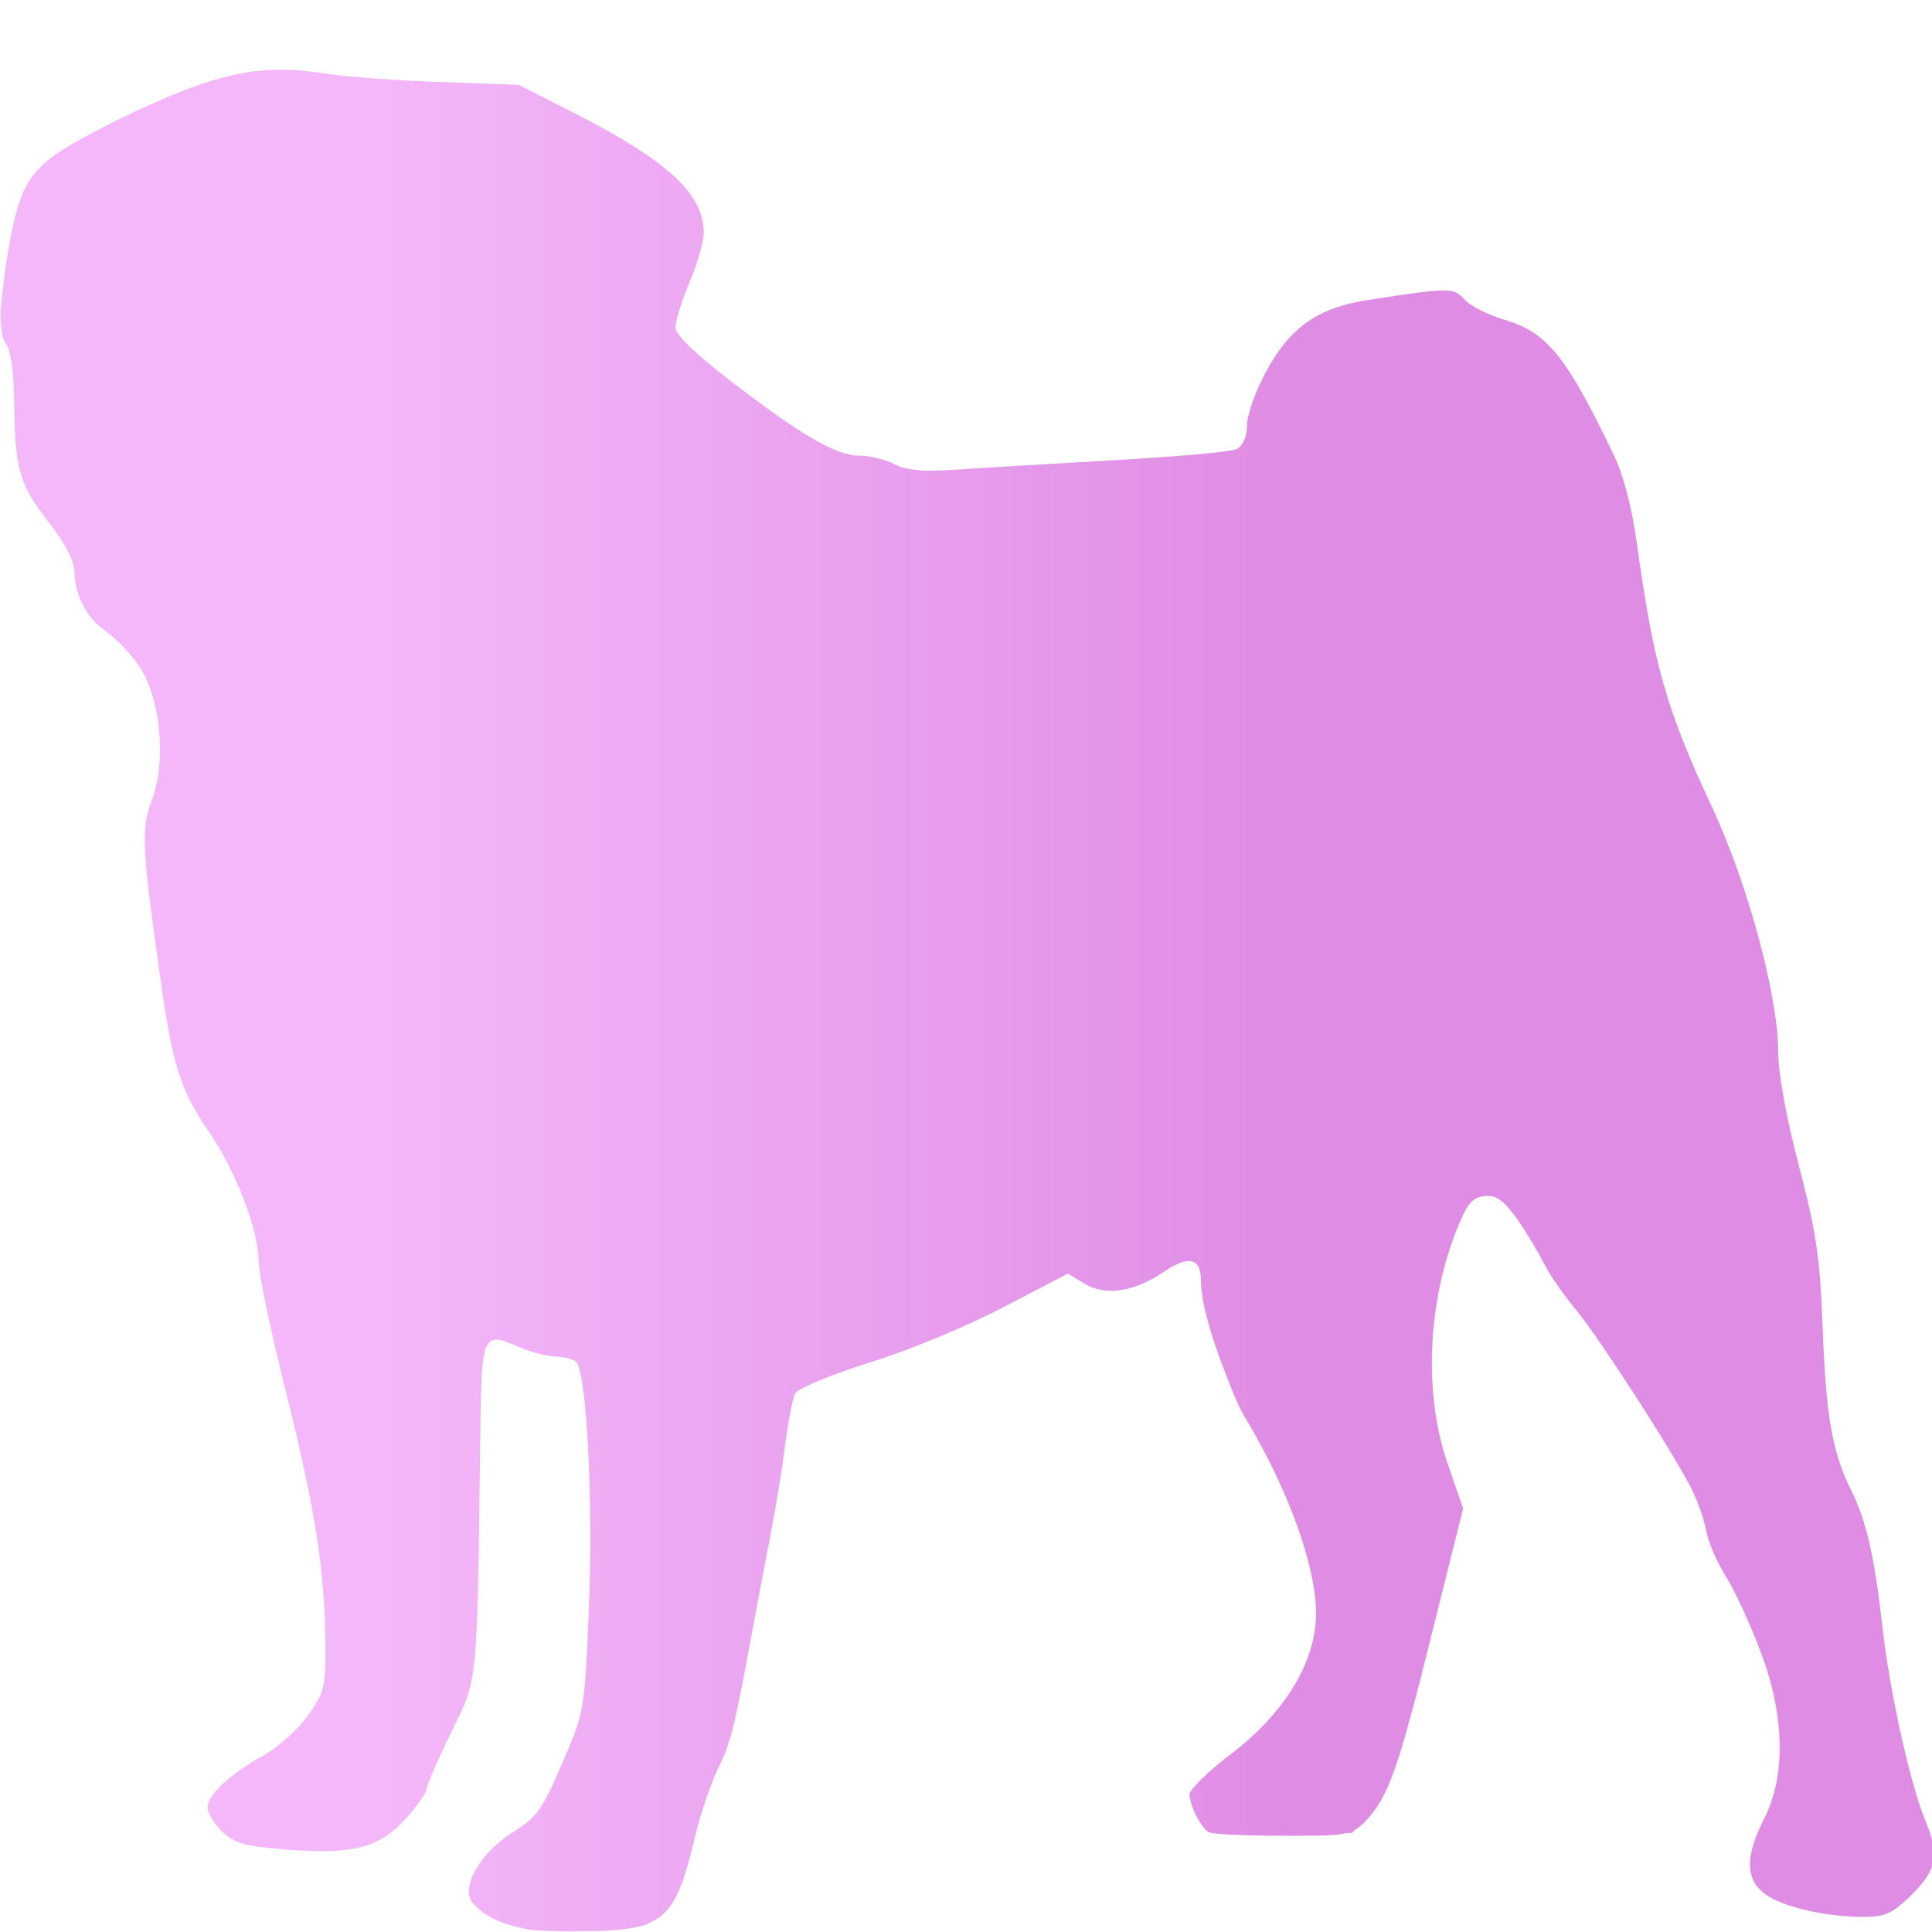
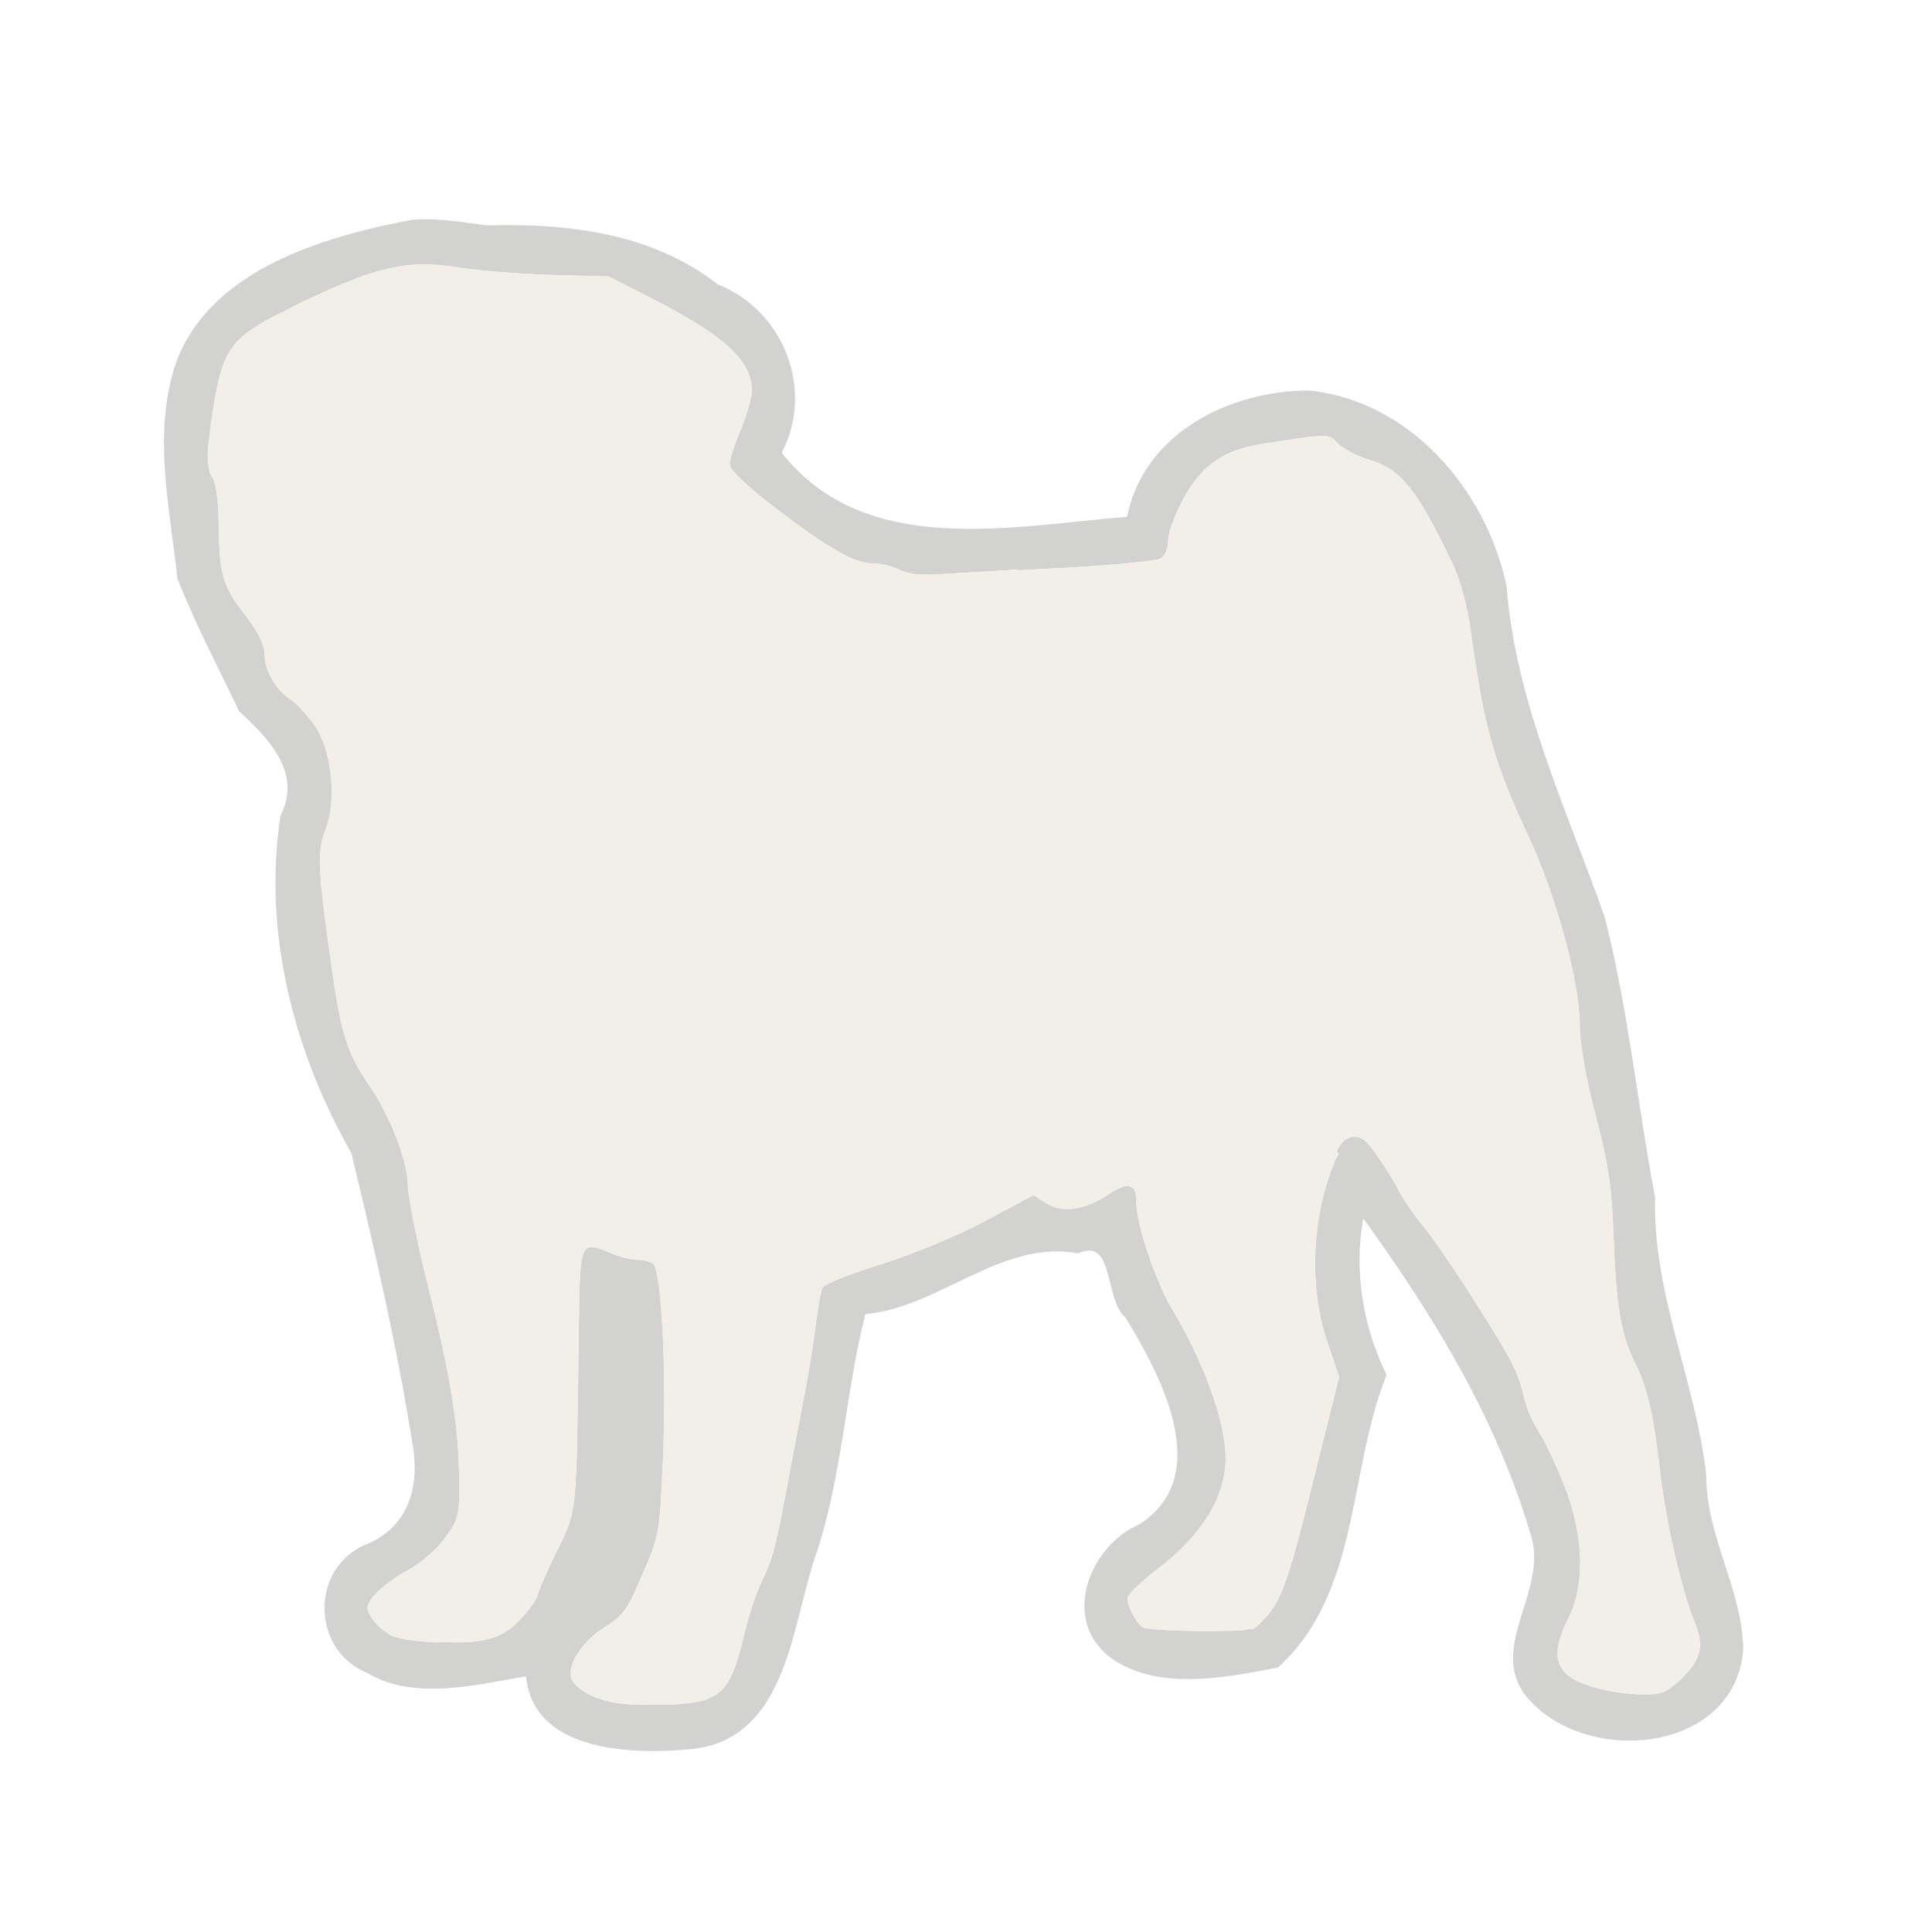
- <svg xmlns="http://www.w3.org/2000/svg" xmlns:xlink="http://www.w3.org/1999/xlink" width="64" height="64" id="svg2495" version="1.0">
-   <defs id="defs2497">
+ <svg xmlns="http://www.w3.org/2000/svg" xmlns:xlink="http://www.w3.org/1999/xlink" width="150" height="150" id="svg2" version="1.1">
+   <defs id="defs4">
+     <linearGradient id="linearGradient3176-734-748-342-116-658-183-116-103-544-940-937-495-352-321-825-596-136-941-902-216">
+       <stop id="stop8972" offset="0" style="stop-color:#94e48d;stop-opacity:1;" />
+       <stop id="stop8974" offset="1" style="stop-color:#cef9b4;stop-opacity:1;" />
+     </linearGradient>
+     <linearGradient id="linearGradient3176-734-748-342-116-658-183-116-103-544-940-937-495-352-321-825-596-136-941-902">
+       <stop id="stop8778" offset="0" style="stop-color:#e48d94;stop-opacity:1;" />
+       <stop id="stop8780" offset="1" style="stop-color:#f9b4ce;stop-opacity:1;" />
+     </linearGradient>
+     <linearGradient y2="1565.736" x2="162.551" y1="1565.736" x1="802.891" gradientUnits="userSpaceOnUse" id="linearGradient3213-518-745-539-243-423-182-462-947-961-883-365-96-859-607-672-33-327-163-728" xlink:href="#linearGradient3176-734-748-342-116-658-183-116-103-544-940-937-495-352-321-825-596-136-941-902" />
+     <linearGradient id="linearGradient3176-734-748-342-116-658-183-116-103-544-940-937-495-352-321-825-596-136-941">
+       <stop id="stop8592" offset="0" style="stop-color:#8d94e4;stop-opacity:1;" />
+       <stop id="stop8594" offset="1" style="stop-color:#b4cef9;stop-opacity:1;" />
+     </linearGradient>
+     <linearGradient y2="1565.736" x2="162.551" y1="1565.736" x1="802.891" gradientUnits="userSpaceOnUse" id="linearGradient3213-518-745-539-243-423-182-462-947-961-883-365-96-859-607-672-33-327-163" xlink:href="#linearGradient3176-734-748-342-116-658-183-116-103-544-940-937-495-352-321-825-596-136-941" />
+     <linearGradient id="linearGradient3176-734-748-342-116-658-183-116-103-544-940-937-495-352-321-825-596-136">
+       <stop id="stop8414" offset="0" style="stop-color:#8dafe4;stop-opacity:1;" />
+       <stop id="stop8416" offset="1" style="stop-color:#b4e3f9;stop-opacity:1;" />
+     </linearGradient>
+     <linearGradient y2="1565.736" x2="162.551" y1="1565.736" x1="802.891" gradientUnits="userSpaceOnUse" id="linearGradient3213-518-745-539-243-423-182-462-947-961-883-365-96-859-607-672-33-327" xlink:href="#linearGradient3176-734-748-342-116-658-183-116-103-544-940-937-495-352-321-825-596-136" />
+     <linearGradient id="linearGradient3176-734-748-342-116-658-183-116-103-544-940-937-495-352-321-825-596">
+       <stop id="stop8244" offset="0" style="stop-color:#8dcae4;stop-opacity:1;" />
+       <stop id="stop8246" offset="1" style="stop-color:#b4f8f9;stop-opacity:1;" />
+     </linearGradient>
+     <linearGradient y2="1565.736" x2="162.551" y1="1565.736" x1="802.891" gradientUnits="userSpaceOnUse" id="linearGradient3213-518-745-539-243-423-182-462-947-961-883-365-96-859-607-672-33" xlink:href="#linearGradient3176-734-748-342-116-658-183-116-103-544-940-937-495-352-321-825-596" />
+     <linearGradient id="linearGradient3176-734-748-342-116-658-183-116-103-544-940-937-495-352-321-825">
+       <stop id="stop8082" offset="0" style="stop-color:#8de4e3;stop-opacity:1;" />
+       <stop id="stop8084" offset="1" style="stop-color:#b4f9e5;stop-opacity:1;" />
+     </linearGradient>
+     <linearGradient y2="1565.736" x2="162.551" y1="1565.736" x1="802.891" gradientUnits="userSpaceOnUse" id="linearGradient3213-518-745-539-243-423-182-462-947-961-883-365-96-859-607-672" xlink:href="#linearGradient3176-734-748-342-116-658-183-116-103-544-940-937-495-352-321-825" />
+     <linearGradient id="linearGradient3176-734-748-342-116-658-183-116-103-544-940-937-495-352-321">
+       <stop id="stop7928" offset="0" style="stop-color:#8de4c9;stop-opacity:1;" />
+       <stop id="stop7930" offset="1" style="stop-color:#b4f9d1;stop-opacity:1;" />
+     </linearGradient>
+     <linearGradient y2="1565.736" x2="162.551" y1="1565.736" x1="802.891" gradientUnits="userSpaceOnUse" id="linearGradient3213-518-745-539-243-423-182-462-947-961-883-365-96-859-607" xlink:href="#linearGradient3176-734-748-342-116-658-183-116-103-544-940-937-495-352-321" />
+     <linearGradient id="linearGradient3176-734-748-342-116-658-183-116-103-544-940-937-495-352">
+       <stop id="stop7782" offset="0" style="stop-color:#8de4af;stop-opacity:1;" />
+       <stop id="stop7784" offset="1" style="stop-color:#b4f9bd;stop-opacity:1;" />
+     </linearGradient>
+     <linearGradient y2="1565.736" x2="162.551" y1="1565.736" x1="802.891" gradientUnits="userSpaceOnUse" id="linearGradient3213-518-745-539-243-423-182-462-947-961-883-365-96-859" xlink:href="#linearGradient3176-734-748-342-116-658-183-116-103-544-940-937-495-352" />
+     <linearGradient id="linearGradient3176-734-748-342-116-658-183-116-103-544-940-937-495">
+       <stop id="stop7644" offset="0" style="stop-color:#8de495;stop-opacity:1;" />
+       <stop id="stop7646" offset="1" style="stop-color:#bff9b4;stop-opacity:1;" />
+     </linearGradient>
+     <linearGradient y2="1565.736" x2="162.551" y1="1565.736" x1="802.891" gradientUnits="userSpaceOnUse" id="linearGradient3213-518-745-539-243-423-182-462-947-961-883-365-96" xlink:href="#linearGradient3176-734-748-342-116-658-183-116-103-544-940-937-495" />
+     <linearGradient id="linearGradient3176-734-748-342-116-658-183-116-103-544-940-937">
+       <stop id="stop7514" offset="0" style="stop-color:#9fe48d;stop-opacity:1;" />
+       <stop id="stop7516" offset="1" style="stop-color:#d4f9b4;stop-opacity:1;" />
+     </linearGradient>
+     <linearGradient y2="1565.736" x2="162.551" y1="1565.736" x1="802.891" gradientUnits="userSpaceOnUse" id="linearGradient3213-518-745-539-243-423-182-462-947-961-883-365" xlink:href="#linearGradient3176-734-748-342-116-658-183-116-103-544-940-937" />
+     <linearGradient id="linearGradient3176-734-748-342-116-658-183-116-103-544-940">
+       <stop id="stop7392" offset="0" style="stop-color:#bae48d;stop-opacity:1;" />
+       <stop id="stop7394" offset="1" style="stop-color:#e9f9b4;stop-opacity:1;" />
+     </linearGradient>
+     <linearGradient y2="1565.736" x2="162.551" y1="1565.736" x1="802.891" gradientUnits="userSpaceOnUse" id="linearGradient3213-518-745-539-243-423-182-462-947-961-883" xlink:href="#linearGradient3176-734-748-342-116-658-183-116-103-544-940" />
+     <linearGradient id="linearGradient3176-734-748-342-116-658-183-116-103-544">
+       <stop id="stop7278" offset="0" style="stop-color:#d5e48d;stop-opacity:1;" />
+       <stop id="stop7280" offset="1" style="stop-color:#f9f4b4;stop-opacity:1;" />
+     </linearGradient>
+     <linearGradient y2="1565.736" x2="162.551" y1="1565.736" x1="802.891" gradientUnits="userSpaceOnUse" id="linearGradient3213-518-745-539-243-423-182-462-947-961" xlink:href="#linearGradient3176-734-748-342-116-658-183-116-103-544" />
+     <linearGradient id="linearGradient3176-734-748-342-116-658-183-116-103">
+       <stop id="stop7172" offset="0" style="stop-color:#e4d88d;stop-opacity:1;" />
+       <stop id="stop7174" offset="1" style="stop-color:#f9e0b4;stop-opacity:1;" />
+     </linearGradient>
+     <linearGradient y2="1565.736" x2="162.551" y1="1565.736" x1="802.891" gradientUnits="userSpaceOnUse" id="linearGradient3213-518-745-539-243-423-182-462-947" xlink:href="#linearGradient3176-734-748-342-116-658-183-116-103" />
+     <linearGradient id="linearGradient3176-734-748-342-116-658-183-116">
+       <stop id="stop7074" offset="0" style="stop-color:#e4be8d;stop-opacity:1;" />
+       <stop id="stop7076" offset="1" style="stop-color:#f9ccb4;stop-opacity:1;" />
+     </linearGradient>
+     <linearGradient y2="1565.736" x2="162.551" y1="1565.736" x1="802.891" gradientUnits="userSpaceOnUse" id="linearGradient3213-518-745-539-243-423-182-462" xlink:href="#linearGradient3176-734-748-342-116-658-183-116" />
+     <linearGradient id="linearGradient3176-734-748-342-116-658-183">
+       <stop id="stop6984" offset="0" style="stop-color:#e4a48d;stop-opacity:1;" />
+       <stop id="stop6986" offset="1" style="stop-color:#f9b8b4;stop-opacity:1;" />
+     </linearGradient>
+     <linearGradient y2="1565.736" x2="162.551" y1="1565.736" x1="802.891" gradientUnits="userSpaceOnUse" id="linearGradient3213-518-745-539-243-423-182" xlink:href="#linearGradient3176-734-748-342-116-658-183" />
+     <linearGradient id="linearGradient3176-734-748-342-116-658">
+       <stop id="stop6902" offset="0" style="stop-color:#e48d90;stop-opacity:1;" />
+       <stop id="stop6904" offset="1" style="stop-color:#f9b4c4;stop-opacity:1;" />
+     </linearGradient>
+     <linearGradient y2="1565.736" x2="162.551" y1="1565.736" x1="802.891" gradientUnits="userSpaceOnUse" id="linearGradient3213-518-745-539-243-423" xlink:href="#linearGradient3176-734-748-342-116-658" />
+     <linearGradient id="linearGradient3176-734-748-342-116">
+       <stop id="stop6828" offset="0" style="stop-color:#e48dab;stop-opacity:1;" />
+       <stop id="stop6830" offset="1" style="stop-color:#f9b4d9;stop-opacity:1;" />
+     </linearGradient>
+     <linearGradient y2="1565.736" x2="162.551" y1="1565.736" x1="802.891" gradientUnits="userSpaceOnUse" id="linearGradient3213-518-745-539-243" xlink:href="#linearGradient3176-734-748-342-116" />
+     <linearGradient id="linearGradient3176-734-748-342">
+       <stop id="stop6762" offset="0" style="stop-color:#e48dc6;stop-opacity:1;" />
+       <stop id="stop6764" offset="1" style="stop-color:#f9b4ee;stop-opacity:1;" />
+     </linearGradient>
+     <linearGradient y2="1565.736" x2="162.551" y1="1565.736" x1="802.891" gradientUnits="userSpaceOnUse" id="linearGradient3213-518-745-539" xlink:href="#linearGradient3176-734-748-342" />
+     <linearGradient id="linearGradient3176-734-748">
+       <stop id="stop6704" offset="0" style="stop-color:#e48de1;stop-opacity:1;" />
+       <stop id="stop6706" offset="1" style="stop-color:#efb4f9;stop-opacity:1;" />
+     </linearGradient>
+     <linearGradient y2="1565.736" x2="162.551" y1="1565.736" x1="802.891" gradientUnits="userSpaceOnUse" id="linearGradient3213-518-745" xlink:href="#linearGradient3176-734-748" />
+     <linearGradient id="linearGradient3176-734">
+       <stop id="stop6653" offset="0" style="stop-color:#cc8de4;stop-opacity:1;" />
+       <stop id="stop6655" offset="1" style="stop-color:#dbb4f9;stop-opacity:1;" />
+     </linearGradient>
+     <linearGradient y2="1565.736" x2="162.551" y1="1565.736" x1="802.891" gradientUnits="userSpaceOnUse" id="linearGradient3213-518" xlink:href="#linearGradient3176-734" />
+     <linearGradient y2="1565.736" x2="162.551" y1="1565.736" x1="802.891" gradientUnits="userSpaceOnUse" id="linearGradient3213" xlink:href="#linearGradient3176" />
+     <linearGradient gradientUnits="userSpaceOnUse" y2="1565.736" x2="162.551" y1="1565.736" x1="802.891" id="linearGradient3182" xlink:href="#linearGradient3176" />
    <linearGradient id="linearGradient3176">
-       <stop style="stop-color:#df8de4;stop-opacity:1;" offset="0" id="stop3178" />
-       <stop style="stop-color:#f4b7f9;stop-opacity:1;" offset="1" id="stop3180" />
+       <stop id="stop3178" offset="0" style="stop-color:#b28de4;stop-opacity:1;" />
+       <stop id="stop3180" offset="1" style="stop-color:#c7b4f9;stop-opacity:1;" />
    </linearGradient>
-     <linearGradient xlink:href="#linearGradient3176" id="linearGradient3182" x1="802.891" y1="1565.736" x2="162.551" y2="1565.736" gradientUnits="userSpaceOnUse" />
-     <linearGradient xlink:href="#linearGradient3176" id="linearGradient3213" gradientUnits="userSpaceOnUse" x1="802.891" y1="1565.736" x2="162.551" y2="1565.736" gradientTransform="matrix(0.04639497,0,0,0.04639497,5.09586,-39.4851)" />
  </defs>
-   <g id="layer1" transform="translate(109.8365,-2166.525)">
-     <g id="g3204">
-       <path style="fill:url(#linearGradient3213);fill-opacity:1" d="M 9.25 2.312 C 7.795 2.32 6.436 2.759 4.156 3.844 C 3.646 4.087 3.308 4.275 2.938 4.469 C 1.148 5.407 0.754 5.951 0.406 7.594 C 0.24 8.378 0.157 9.033 0.094 9.594 C 0.073 9.781 0.041 9.996 0.031 10.156 C 0.016 10.369 0.005 10.571 0.031 10.719 C 0.049 11.027 0.093 11.261 0.188 11.375 C 0.358 11.58 0.454 12.266 0.469 13.344 C 0.5 15.593 0.646 16.052 1.625 17.312 C 2.177 18.024 2.469 18.61 2.469 18.969 C 2.469 19.699 2.893 20.509 3.5 20.906 C 3.771 21.083 4.257 21.579 4.562 22 C 5.316 23.04 5.529 25.198 5.031 26.5 C 4.655 27.485 4.713 28.154 5.312 32.406 C 5.712 35.237 5.96 36.093 6.906 37.469 C 7.8 38.768 8.556 40.725 8.562 41.719 C 8.565 42.199 8.983 44.154 9.469 46.094 C 10.425 49.911 10.76 52.002 10.781 54.438 C 10.794 55.889 10.742 56.07 10.188 56.844 C 9.86 57.301 9.203 57.889 8.719 58.156 C 7.619 58.764 6.875 59.466 6.875 59.875 C 6.875 60.047 7.086 60.417 7.375 60.688 C 7.782 61.068 8.14 61.151 9.25 61.25 C 9.366 61.26 9.458 61.271 9.594 61.281 C 9.85 61.301 10.029 61.304 10.25 61.312 C 11.882 61.372 12.654 61.117 13.438 60.25 C 13.817 59.83 14.125 59.397 14.125 59.281 C 14.125 59.166 14.495 58.312 14.938 57.406 C 15.839 55.56 15.801 55.952 15.906 47.906 C 15.957 44.053 15.933 44.093 17.281 44.656 C 17.673 44.82 18.182 44.938 18.406 44.938 C 18.63 44.939 18.929 45.009 19.062 45.094 C 19.433 45.329 19.661 49.702 19.5 53.469 C 19.363 56.68 19.348 56.727 18.625 58.406 C 17.972 59.923 17.806 60.186 17 60.688 C 15.919 61.359 15.238 62.527 15.656 63.031 C 16.019 63.469 16.597 63.744 17.469 63.906 C 17.846 63.976 18.747 63.993 19.562 63.969 C 19.658 63.966 19.752 63.973 19.844 63.969 C 20.395 63.942 20.835 63.902 21.188 63.812 C 21.233 63.801 21.269 63.795 21.312 63.781 C 21.385 63.764 21.459 63.732 21.531 63.688 C 22.309 63.348 22.611 62.592 23.031 60.812 C 23.218 60.023 23.578 59.005 23.812 58.531 C 24.22 57.706 24.344 57.146 24.938 53.938 C 25.084 53.148 25.335 51.811 25.5 50.969 C 25.665 50.127 25.895 48.763 26 47.938 C 26.105 47.112 26.252 46.32 26.344 46.156 C 26.435 45.992 27.566 45.523 28.844 45.125 C 30.169 44.712 32.081 43.912 33.281 43.281 L 35.375 42.188 L 35.938 42.531 C 36.643 42.948 37.583 42.79 38.562 42.125 C 39.377 41.572 39.777 41.674 39.781 42.406 C 39.786 43.141 40.134 44.312 40.562 45.406 C 40.785 45.976 40.987 46.533 41.25 46.969 C 42.671 49.327 43.594 51.877 43.594 53.438 C 43.594 55.039 42.585 56.728 40.75 58.125 C 40.01 58.688 39.406 59.283 39.406 59.438 C 39.406 59.79 39.753 60.501 40.031 60.688 C 40.147 60.765 41.258 60.812 42.5 60.812 C 43.734 60.814 44.285 60.81 44.625 60.719 L 44.781 60.719 L 44.875 60.625 C 45.006 60.548 45.11 60.462 45.25 60.312 C 45.996 59.517 46.32 58.607 47.438 54.094 L 48.469 49.969 L 47.938 48.438 C 47.164 46.154 47.289 43.179 48.25 40.75 C 48.59 39.891 48.762 39.671 49.156 39.625 C 49.543 39.58 49.785 39.723 50.25 40.375 C 50.573 40.827 50.969 41.507 51.156 41.875 C 51.343 42.243 51.825 42.933 52.219 43.406 C 52.967 44.307 55.402 48.079 56.031 49.312 C 56.232 49.707 56.459 50.363 56.531 50.75 C 56.604 51.137 56.902 51.8 57.188 52.25 C 57.473 52.7 57.978 53.81 58.312 54.688 C 59.123 56.811 59.165 58.814 58.438 60.25 C 57.814 61.48 57.809 62.224 58.438 62.719 C 58.999 63.16 60.457 63.5 61.719 63.5 C 62.236 63.5 62.493 63.451 62.812 63.219 C 62.962 63.11 63.138 62.956 63.344 62.75 C 64.171 61.923 64.252 61.438 63.781 60.312 C 63.288 59.132 62.604 56.05 62.375 54.031 C 62.093 51.545 61.836 50.401 61.312 49.344 C 60.692 48.089 60.486 46.913 60.375 43.906 C 60.292 41.665 60.158 40.787 59.594 38.625 C 59.175 37.02 58.909 35.594 58.906 34.844 C 58.899 32.982 57.905 29.293 56.719 26.75 C 55.199 23.492 54.792 22.093 54.219 17.969 C 54.062 16.837 53.783 15.749 53.469 15.094 C 51.892 11.803 51.262 11.015 49.844 10.594 C 49.321 10.439 48.728 10.149 48.531 9.938 C 48.15 9.527 48.121 9.504 45.312 9.938 C 43.646 10.194 42.727 10.85 41.938 12.312 C 41.598 12.941 41.316 13.724 41.312 14.062 C 41.309 14.449 41.179 14.764 40.969 14.875 C 40.785 14.973 38.918 15.132 36.812 15.25 C 34.707 15.368 32.364 15.511 31.594 15.562 C 30.577 15.63 30.026 15.582 29.625 15.375 C 29.321 15.218 28.796 15.094 28.469 15.094 C 27.689 15.094 26.547 14.417 24.25 12.656 C 23.023 11.716 22.375 11.084 22.375 10.844 C 22.375 10.641 22.581 9.969 22.844 9.344 C 23.107 8.719 23.312 7.99 23.312 7.719 C 23.312 6.444 22.181 5.367 19.094 3.781 L 17.188 2.812 L 14.656 2.719 C 13.267 2.673 11.518 2.553 10.781 2.438 C 10.236 2.352 9.735 2.31 9.25 2.312 z " transform="translate(-109.8365,2166.525)" id="path2901" />
-     </g>
+   <g id="layer1" transform="translate(-225.9836,-345.9071)">
+     <path style="fill:#d2d2d1;fill-opacity:1;opacity:1" d="M 33.438 17.031 C 32.955 17.017 32.486 17.025 32 17.062 C 25.082 18.37 16.387 20.927 13.688 28.094 C 11.8 33.599 13.188 39.398 13.781 44.938 C 15.196 48.508 16.936 51.799 18.562 55.219 C 20.824 57.302 23.49 59.987 21.781 63.312 C 20.381 72.381 22.822 81.684 27.281 89.531 C 29.063 96.906 30.809 104.48 32 111.938 C 32.665 115.381 31.719 118.654 28.281 119.969 C 24.06 121.87 24.18 128.169 28.562 129.906 C 32.271 132.171 37.716 130.626 40.844 130.156 C 41.41 136.127 49.345 136.252 53.875 135.781 C 61.285 134.856 61.463 125.864 63.469 120.344 C 65.395 114.415 65.692 107.847 67.188 102.031 C 72.967 101.495 77.784 96.196 83.719 97.312 C 86.525 95.999 85.739 100.932 87.375 102.281 C 90.05 106.662 94.348 114.553 88.469 118.344 C 84.5 120.063 82.286 125.9 86.375 128.812 C 90.081 131.331 95.396 130.193 99.219 129.469 C 105.623 123.66 104.655 114.18 107.656 106.75 C 105.824 103.03 105.099 98.718 105.844 94.594 C 111.323 102.163 116.256 110.282 118.844 119.156 C 120.318 123.665 115.015 128.312 118.969 132.219 C 123.684 137.074 134.647 135.988 135.344 128.125 C 135.299 123.386 132.454 119.367 132.469 114.469 C 131.615 107.108 128.313 100.476 128.5 92.969 C 127.126 85.719 126.42 78.355 124.594 71.219 C 121.611 62.751 117.677 54.552 116.969 45.5 C 115.364 37.975 109.478 31.137 101.625 30.312 C 95.461 30.342 88.836 33.597 87.5 40.125 C 78.452 40.849 67.187 43.373 60.688 35.156 C 63.25 30.31 60.879 24.119 55.75 22.094 C 50.59 18.067 44.023 17.328 37.781 17.5 C 36.344 17.306 34.886 17.073 33.438 17.031 z M 32.906 20.531 C 33.785 20.527 34.669 20.627 35.656 20.781 C 36.992 20.99 40.137 21.262 42.656 21.344 L 47.25 21.469 L 50.75 23.25 C 56.347 26.125 58.375 28.033 58.375 30.344 C 58.375 30.836 58.008 32.179 57.531 33.312 C 57.054 34.446 56.656 35.664 56.656 36.031 C 56.656 36.467 57.838 37.639 60.062 39.344 C 64.228 42.536 66.336 43.75 67.75 43.75 C 68.343 43.75 69.262 43.934 69.812 44.219 C 70.54 44.595 71.5 44.685 73.344 44.562 C 74.173 44.508 76.832 44.348 79 44.219 C 79.007 44.238 79.024 44.262 79.031 44.281 C 80.294 44.206 81.145 44.173 82.562 44.094 C 86.379 43.88 89.729 43.552 90.062 43.375 C 90.444 43.173 90.681 42.701 90.688 42 C 90.693 41.387 91.229 39.921 91.844 38.781 C 93.275 36.129 94.978 34.935 98 34.469 C 103.093 33.684 103.121 33.633 103.812 34.375 C 104.169 34.758 105.24 35.375 106.188 35.656 C 108.76 36.42 109.923 37.814 112.781 43.781 C 113.35 44.969 113.903 46.917 114.188 48.969 C 115.226 56.445 115.932 59.062 118.688 64.969 C 120.838 69.579 122.643 76.218 122.656 79.594 C 122.662 80.954 123.085 83.527 123.844 86.438 C 124.866 90.357 125.132 91.967 125.281 96.031 C 125.482 101.483 125.843 103.6 126.969 105.875 C 127.917 107.792 128.395 109.899 128.906 114.406 C 129.322 118.067 130.606 123.61 131.5 125.75 C 132.353 127.791 132.124 128.751 130.625 130.25 C 130.251 130.624 129.99 130.834 129.719 131.031 C 129.14 131.453 128.689 131.562 127.75 131.562 C 125.462 131.562 122.83 130.925 121.812 130.125 C 120.673 129.228 120.62 127.918 121.75 125.688 C 123.069 123.085 123.001 119.382 121.531 115.531 C 120.924 113.941 119.986 111.973 119.469 111.156 C 118.951 110.34 118.444 109.139 118.312 108.438 C 118.181 107.736 117.771 106.59 117.406 105.875 C 116.265 103.639 111.825 96.79 110.469 95.156 C 109.756 94.298 108.901 93.043 108.562 92.375 C 108.224 91.707 107.46 90.476 106.875 89.656 C 106.032 88.474 105.669 88.2 104.969 88.281 C 104.474 88.339 104.133 88.698 103.781 89.375 C 103.826 89.449 103.891 89.522 103.938 89.594 C 103.831 89.822 103.719 89.935 103.594 90.25 C 103.158 91.351 102.806 92.466 102.562 93.656 C 101.832 97.227 101.98 101.02 103.031 104.125 L 103.969 106.906 L 102.094 114.438 C 100.068 122.62 99.54 124.213 98.188 125.656 C 97.933 125.928 97.737 126.174 97.5 126.312 L 97.312 126.469 L 97.031 126.469 C 96.415 126.634 95.394 126.628 93.156 126.625 C 90.905 126.622 88.929 126.484 88.719 126.344 C 88.214 126.007 87.531 124.733 87.531 124.094 C 87.531 123.814 88.659 122.739 90 121.719 C 93.326 119.187 95.156 116.154 95.156 113.25 C 95.156 110.42 93.514 105.806 90.938 101.531 C 90.461 100.741 90.029 99.721 89.625 98.688 C 88.849 96.703 88.227 94.519 88.219 93.188 C 88.211 91.86 87.507 91.748 86.031 92.75 C 84.255 93.956 82.53 94.193 81.25 93.438 L 80.25 92.781 L 76.406 94.844 C 74.23 95.988 70.808 97.408 68.406 98.156 C 66.09 98.878 64.041 99.672 63.875 99.969 C 63.709 100.266 63.471 101.784 63.281 103.281 C 63.091 104.778 62.674 107.223 62.375 108.75 C 62.076 110.277 61.609 112.725 61.344 114.156 C 60.267 119.973 60.02 120.973 59.281 122.469 C 58.857 123.327 58.182 125.194 57.844 126.625 C 57.072 129.888 56.572 131.206 55.125 131.812 C 54.994 131.893 54.851 131.969 54.719 132 C 54.658 132.018 54.595 132.015 54.531 132.031 C 53.893 132.193 53.092 132.296 52.094 132.344 C 51.927 132.352 51.767 132.338 51.594 132.344 C 50.114 132.388 48.527 132.346 47.844 132.219 C 46.264 131.924 45.19 131.418 44.531 130.625 C 43.772 129.711 44.978 127.562 46.938 126.344 C 48.399 125.435 48.691 125 49.875 122.25 C 51.186 119.206 51.22 119.072 51.469 113.25 C 51.76 106.421 51.36 98.52 50.688 98.094 C 50.445 97.94 49.875 97.816 49.469 97.812 C 49.063 97.81 48.179 97.609 47.469 97.312 C 45.024 96.291 45.029 96.233 44.938 103.219 C 44.747 117.806 44.854 117.121 43.219 120.469 C 42.416 122.112 41.75 123.635 41.75 123.844 C 41.75 124.053 41.188 124.863 40.5 125.625 C 39.088 127.188 37.638 127.6 34.719 127.5 C 34.302 127.486 33.987 127.537 33.5 127.5 C 30.914 127.301 30.316 127.105 29.5 126.344 C 28.975 125.854 28.531 125.188 28.531 124.875 C 28.531 124.133 29.881 122.883 31.875 121.781 C 32.753 121.296 33.968 120.236 34.562 119.406 C 35.567 118.004 35.679 117.694 35.656 115.062 C 35.619 110.648 34.984 106.828 33.25 99.906 C 32.369 96.389 31.662 92.809 31.656 91.938 C 31.646 90.136 30.277 86.605 28.656 84.25 C 26.94 81.756 26.474 80.227 25.75 75.094 C 24.662 67.385 24.599 66.193 25.281 64.406 C 26.183 62.046 25.74 58.135 24.375 56.25 C 23.822 55.486 22.991 54.571 22.5 54.25 C 21.4 53.529 20.531 52.042 20.531 50.719 C 20.531 50.068 20.033 49.04 19.031 47.75 C 17.257 45.465 17.026 44.61 16.969 40.531 C 16.941 38.577 16.746 37.372 16.438 37 C 16.267 36.795 16.19 36.363 16.156 35.812 C 16.108 35.545 16.129 35.167 16.156 34.781 C 16.173 34.481 16.242 34.104 16.281 33.75 C 16.396 32.728 16.54 31.529 16.844 30.094 C 17.462 27.178 18.184 26.198 21.25 24.562 C 21.457 24.452 21.677 24.363 21.906 24.25 C 22.478 23.959 22.95 23.694 23.688 23.344 C 27.821 21.377 30.269 20.545 32.906 20.531 z " transform="translate(225.9836,345.9071)" id="path3840" />
+     <path style="fill:#f2efe9;fill-opacity:1;opacity:1" d="m 258.898,366.432 c -2.637,0.014 -5.091,0.853 -9.225,2.82 -0.737,0.351 -1.207,0.612 -1.779,0.903 -0.23,0.113 -0.45,0.218 -0.657,0.328 -3.066,1.635 -3.789,2.613 -4.407,5.53 -0.304,1.435 -0.461,2.619 -0.575,3.641 -0.04,0.354 -0.093,0.739 -0.11,1.04 -0.027,0.386 -0.048,0.745 0,1.013 0.034,0.551 0.103,0.999 0.274,1.204 0.309,0.372 0.52,1.577 0.547,3.531 0.057,4.078 0.279,4.942 2.053,7.227 1.002,1.29 1.506,2.306 1.506,2.956 0,1.323 0.844,2.811 1.944,3.531 0.491,0.321 1.336,1.235 1.889,1.998 1.365,1.885 1.805,5.797 0.903,8.157 -0.682,1.787 -0.622,2.967 0.465,10.676 0.724,5.133 1.186,6.676 2.902,9.17 1.62,2.355 3,5.89 3.011,7.692 0.006,0.872 0.706,4.448 1.588,7.966 1.734,6.922 2.371,10.75 2.409,15.165 0.022,2.631 -0.09,2.923 -1.095,4.325 -0.594,0.829 -1.805,1.896 -2.683,2.382 -1.994,1.102 -3.34,2.351 -3.34,3.093 0,0.313 0.433,0.989 0.958,1.478 0.816,0.762 1.411,0.951 3.997,1.15 0.487,0.037 0.815,-0.014 1.232,0 2.92,0.1 4.364,-0.326 5.776,-1.889 0.688,-0.762 1.259,-1.57 1.259,-1.779 0,-0.209 0.648,-1.724 1.451,-3.367 1.635,-3.347 1.534,-2.658 1.725,-17.246 0.091,-6.986 0.101,-6.934 2.546,-5.913 0.71,0.297 1.592,0.49 1.998,0.493 0.406,0.003 0.962,0.147 1.204,0.301 0.672,0.427 1.086,8.309 0.794,15.138 -0.249,5.822 -0.277,5.962 -1.588,9.006 -1.184,2.75 -1.495,3.198 -2.956,4.106 -1.959,1.218 -3.168,3.356 -2.409,4.27 0.658,0.793 1.733,1.293 3.312,1.588 0.683,0.127 2.271,0.181 3.75,0.137 0.173,-0.006 0.353,0.008 0.52,0 0.999,-0.048 1.798,-0.139 2.436,-0.301 0.064,-0.016 0.103,-0.037 0.164,-0.055 0.132,-0.031 0.28,-0.111 0.411,-0.192 1.447,-0.606 1.966,-1.911 2.737,-5.174 0.338,-1.431 0.999,-3.302 1.423,-4.161 0.739,-1.496 0.976,-2.477 2.053,-8.294 0.265,-1.431 0.742,-3.893 1.04,-5.42 0.299,-1.527 0.713,-3.978 0.903,-5.475 0.19,-1.497 0.436,-3.015 0.602,-3.312 0.166,-0.297 2.201,-1.085 4.517,-1.807 2.402,-0.748 5.844,-2.168 8.021,-3.312 l 3.832,-2.053 1.013,0.657 c 1.28,0.756 3.014,0.494 4.79,-0.712 1.476,-1.002 2.154,-0.862 2.163,0.465 0.008,1.332 0.647,3.491 1.423,5.475 0.404,1.033 0.838,2.056 1.314,2.847 2.577,4.275 4.216,8.886 4.216,11.716 0,2.904 -1.847,5.954 -5.174,8.486 -1.341,1.021 -2.464,2.074 -2.464,2.354 0,0.639 0.699,1.935 1.204,2.272 0.21,0.14 2.183,0.271 4.435,0.274 2.238,0.003 3.244,8e-4 3.86,-0.164 l 0.301,0 0.164,-0.164 c 0.237,-0.139 0.43,-0.358 0.684,-0.63 1.352,-1.443 1.889,-3.041 3.914,-11.223 l 1.889,-7.528 -0.958,-2.792 c -1.051,-3.105 -1.196,-6.886 -0.465,-10.457 0.243,-1.19 0.604,-2.321 1.04,-3.422 0.125,-0.315 0.222,-0.429 0.328,-0.657 -0.047,-0.072 -0.092,-0.145 -0.137,-0.219 0.351,-0.677 0.682,-1.037 1.177,-1.095 0.7,-0.082 1.073,0.187 1.916,1.369 0.585,0.82 1.358,2.069 1.697,2.737 0.339,0.668 1.176,1.906 1.889,2.765 1.357,1.634 5.812,8.494 6.953,10.731 0.365,0.715 0.772,1.845 0.903,2.546 0.132,0.701 0.632,1.921 1.15,2.737 0.518,0.817 1.446,2.789 2.053,4.38 1.47,3.85 1.538,7.553 0.219,10.156 -1.13,2.23 -1.085,3.538 0.055,4.435 1.018,0.8 3.652,1.423 5.94,1.423 0.939,0 1.393,-0.098 1.971,-0.52 0.271,-0.198 0.557,-0.42 0.931,-0.794 1.499,-1.499 1.701,-2.448 0.849,-4.489 -0.894,-2.14 -2.158,-7.672 -2.573,-11.333 -0.512,-4.507 -0.995,-6.623 -1.944,-8.541 -1.125,-2.275 -1.496,-4.403 -1.697,-9.855 -0.15,-4.064 -0.401,-5.662 -1.423,-9.581 -0.759,-2.911 -1.199,-5.483 -1.204,-6.843 -0.013,-3.375 -1.818,-10.007 -3.969,-14.618 -2.755,-5.907 -3.451,-8.537 -4.489,-16.014 -0.285,-2.051 -0.827,-3.986 -1.396,-5.174 -2.859,-5.967 -4.025,-7.366 -6.597,-8.13 -0.947,-0.281 -2.025,-0.904 -2.382,-1.287 -0.692,-0.742 -0.71,-0.703 -5.803,0.082 -3.022,0.466 -4.728,1.673 -6.159,4.325 -0.615,1.139 -1.144,2.589 -1.15,3.203 -0.006,0.701 -0.248,1.194 -0.63,1.396 -0.334,0.177 -3.684,0.498 -7.5,0.712 -1.417,0.079 -2.269,0.116 -3.531,0.192 -0.007,-0.019 -0.021,-0.036 -0.027,-0.055 -2.168,0.129 -4.837,0.274 -5.666,0.328 -1.844,0.122 -2.804,0.048 -3.531,-0.328 -0.551,-0.285 -1.46,-0.493 -2.053,-0.493 -1.414,0 -3.527,-1.215 -7.692,-4.407 -2.224,-1.705 -3.422,-2.877 -3.422,-3.312 0,-0.367 0.399,-1.577 0.876,-2.71 0.477,-1.133 0.849,-2.464 0.849,-2.956 0,-2.311 -2.041,-4.242 -7.637,-7.117 l -3.476,-1.779 -4.599,-0.11 c -2.519,-0.082 -5.672,-0.366 -7.008,-0.575 -0.988,-0.154 -1.858,-0.251 -2.737,-0.246 z" id="path100" />
  </g>
</svg>
